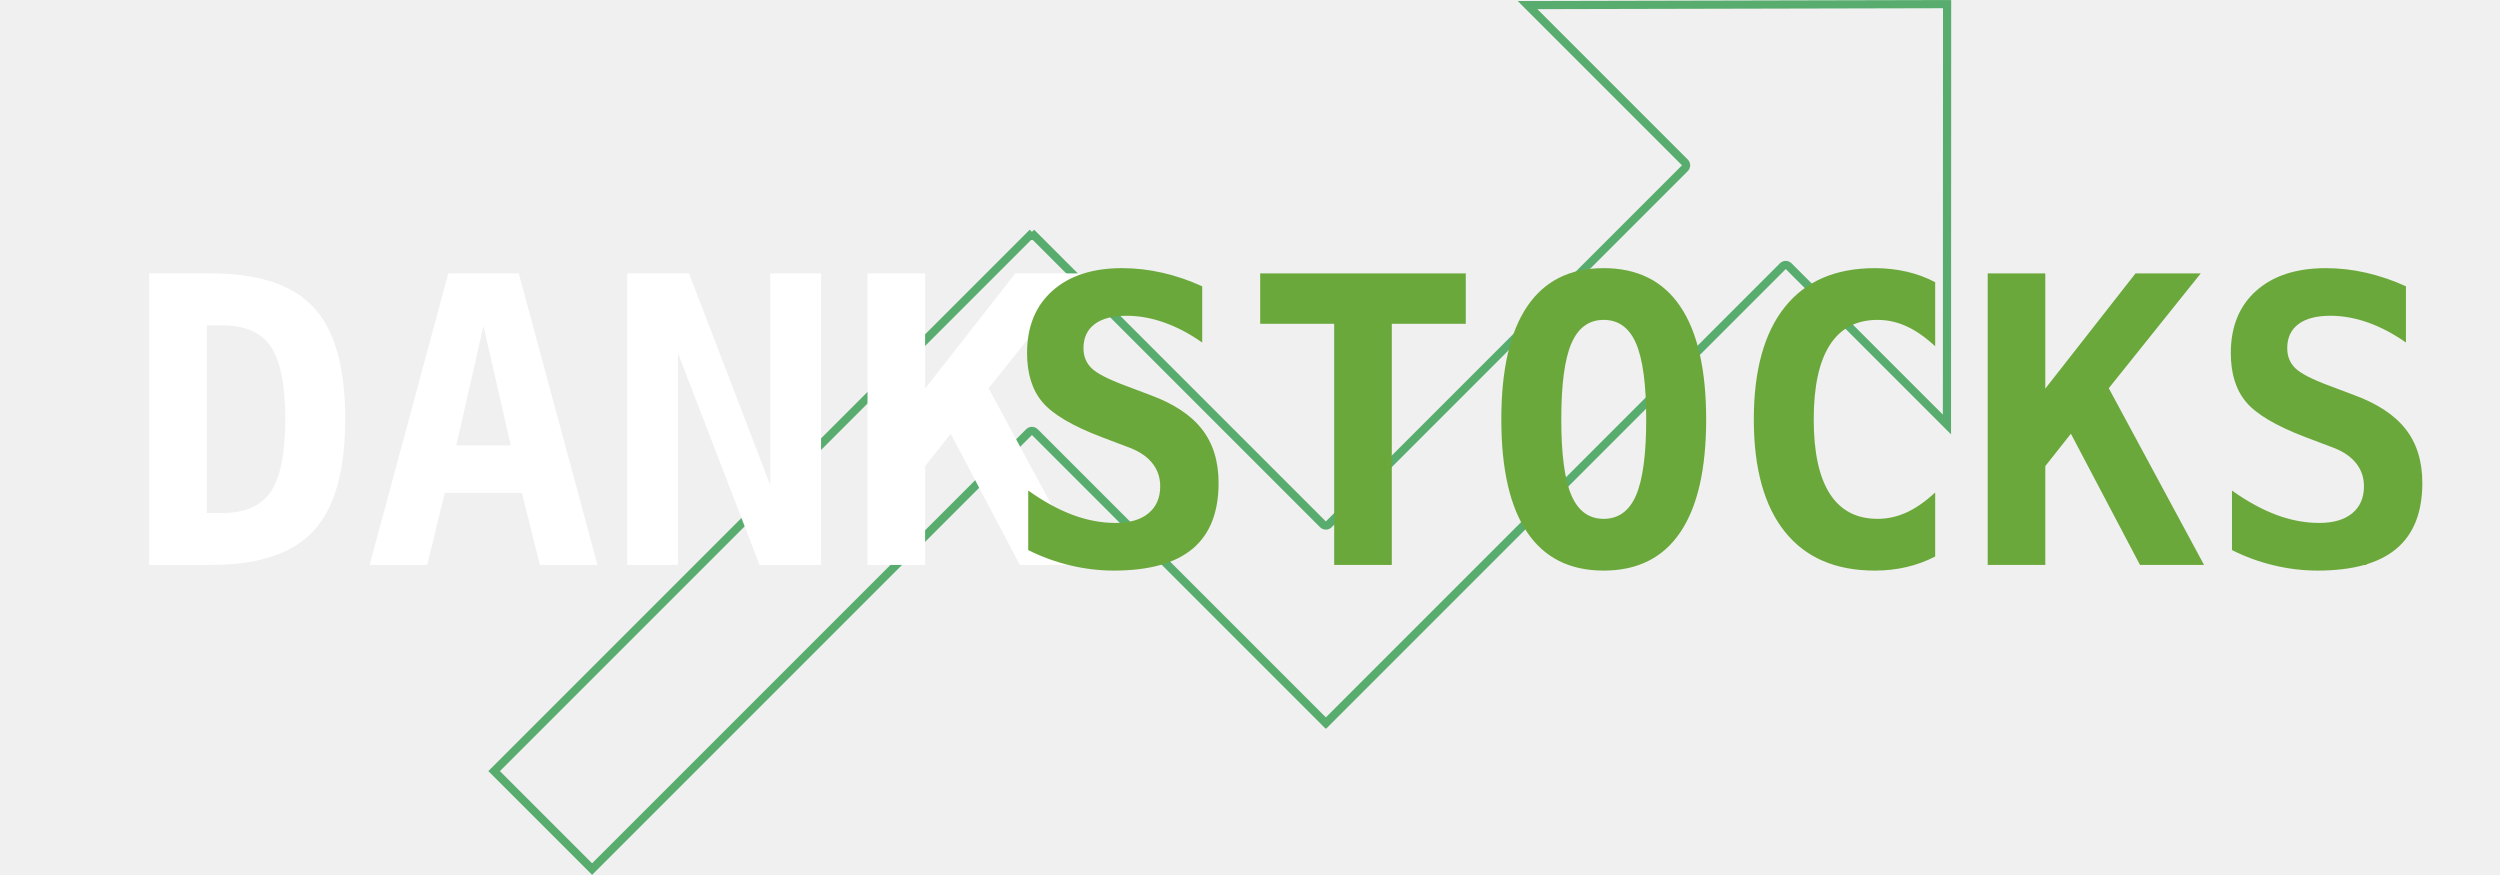
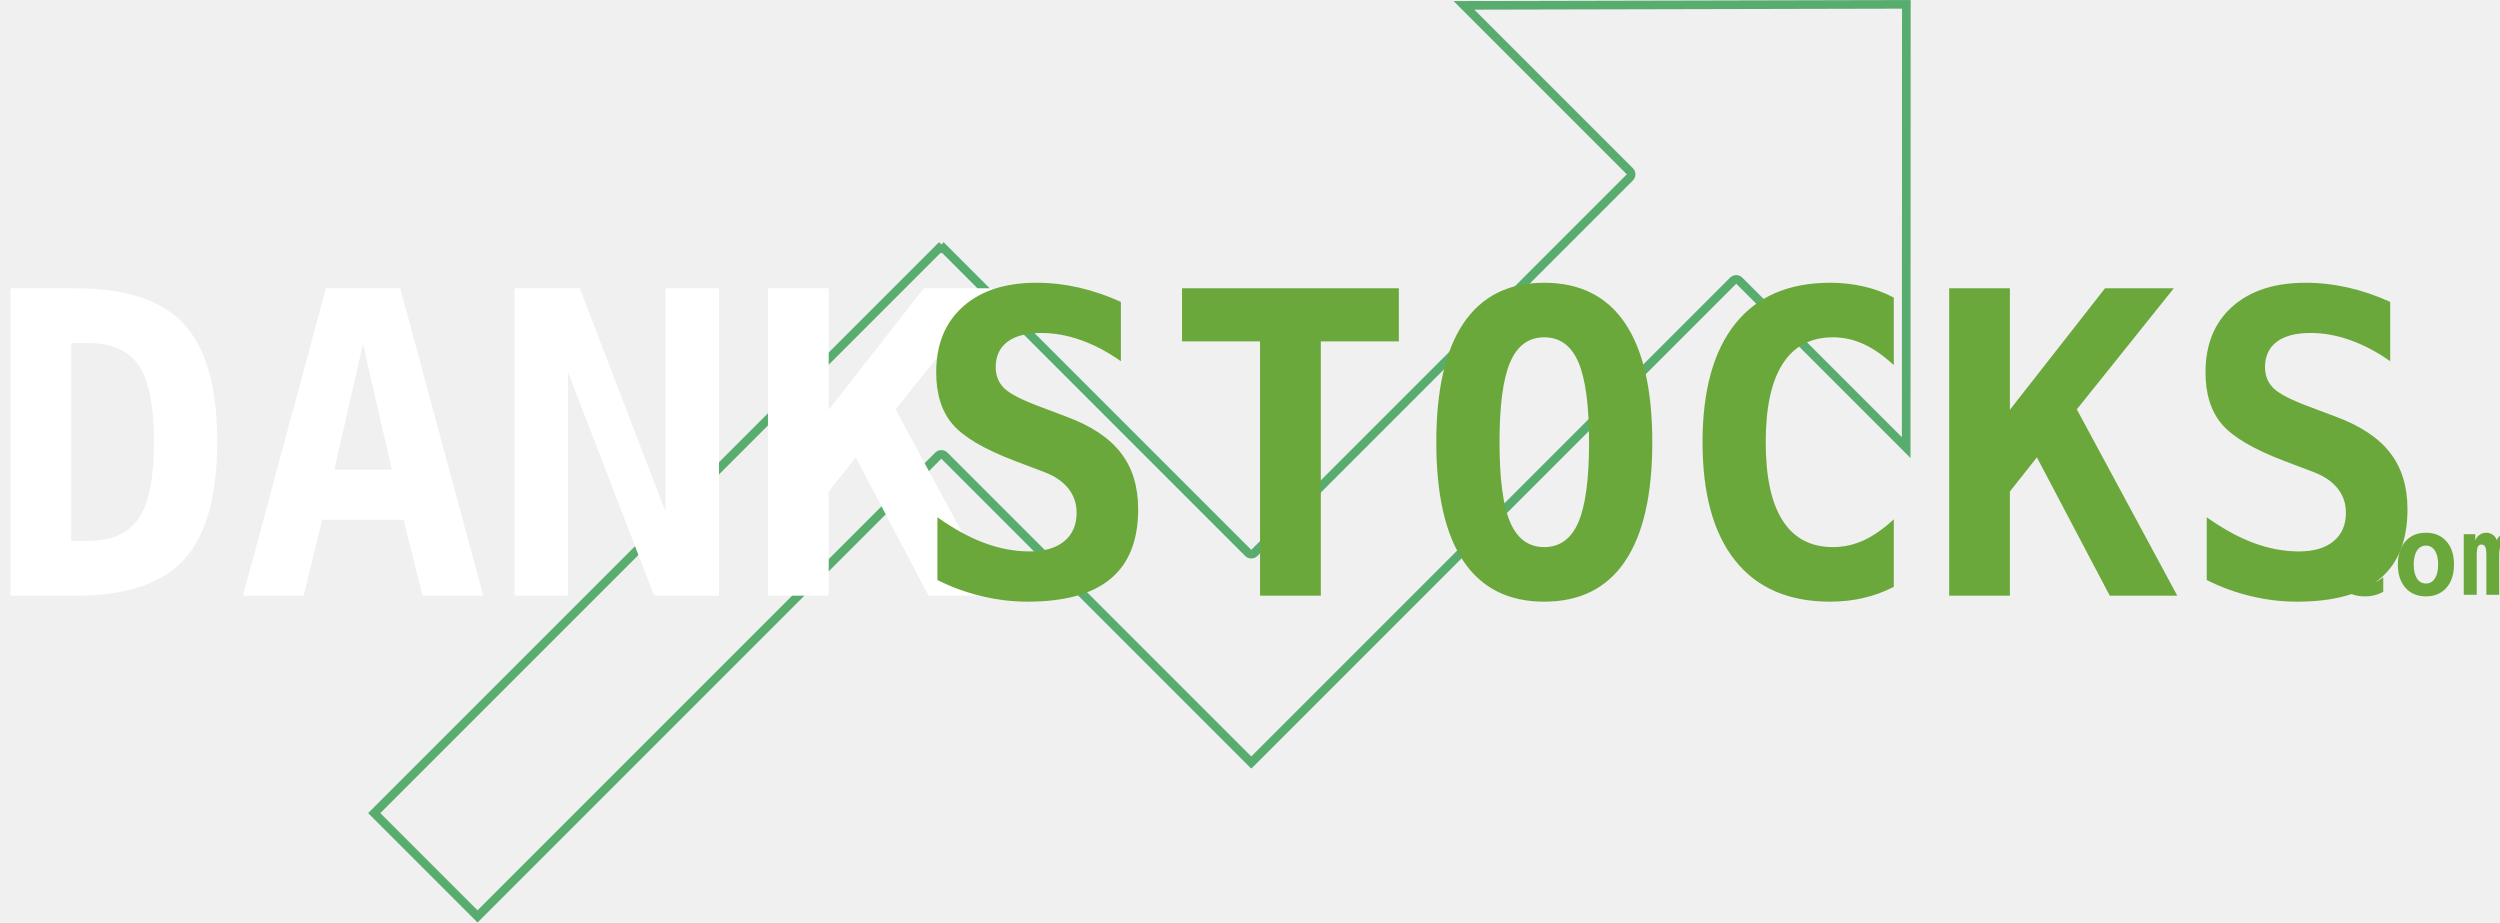
- <svg xmlns="http://www.w3.org/2000/svg" width="100px" height="35px" viewBox="0 0 4598 1811" version="1.1" xml:space="preserve" style="fill-rule:evenodd;clip-rule:evenodd;stroke-linejoin:round;stroke-miterlimit:2;">
+ <svg xmlns="http://www.w3.org/2000/svg" width="100%" height="100%" viewBox="0 0 4907 1811" version="1.1" xml:space="preserve" style="fill-rule:evenodd;clip-rule:evenodd;stroke-linejoin:round;stroke-miterlimit:2;">
  <g id="Dark">
    <path d="M1847.66,479.927l4.527,-4.527l603.834,603.835l737.074,-737.075l-340.067,-340.067l897.247,-2.093l-0.323,899.017l-342.107,-342.107l-951.194,951.194l-0.63,-0.63l-0.63,0.63l-607.731,-607.732l-910.338,910.338l-214.749,-214.75l1120.56,-1120.56l4.527,4.527Zm1885.35,378.171l0.302,-841.103l-839.447,1.958l311.218,311.218c6.621,6.621 6.621,17.357 -0,23.979l-737.075,737.074c-6.621,6.621 -17.357,6.621 -23.978,-0l-594.454,-594.454c-1.275,0.146 -2.563,0.146 -3.836,0l-1099.19,1099.19l190.771,190.771l898.348,-898.348c6.622,-6.622 17.358,-6.622 23.979,-0l596.372,596.372l939.834,-939.835c6.622,-6.621 17.358,-6.621 23.979,0l313.178,313.178Z" style="fill:#58ad6e;" />
    <g transform="matrix(4.16667,0,0,4.16667,-1829,-905.73)">
      <text x="430.619px" y="497.995px" style="font-family:'Consolas-Bold', 'Consolas', monospace;font-weight:700;font-size:198.635px;fill:#fff;">DANK</text>
      <text x="867.462px" y="497.995px" style="font-family:'Consolas-Bold', 'Consolas', monospace;font-weight:700;font-size:198.635px;fill:#6ba83b;">STOCKS</text>
    </g>
-     <text x="4461.71px" y="1169.25px" style="font-family:'Consolas-Bold', 'Consolas', monospace;font-weight:700;font-size:62.5px;fill:#6ba83b;">.com</text>
+     <text x="4434.07px" y="1167.51px" style="font-family:'Consolas-Bold', 'Consolas', monospace;font-weight:700;font-size:217.621px;fill:#6ba83b;">.com</text>
  </g>
</svg>
